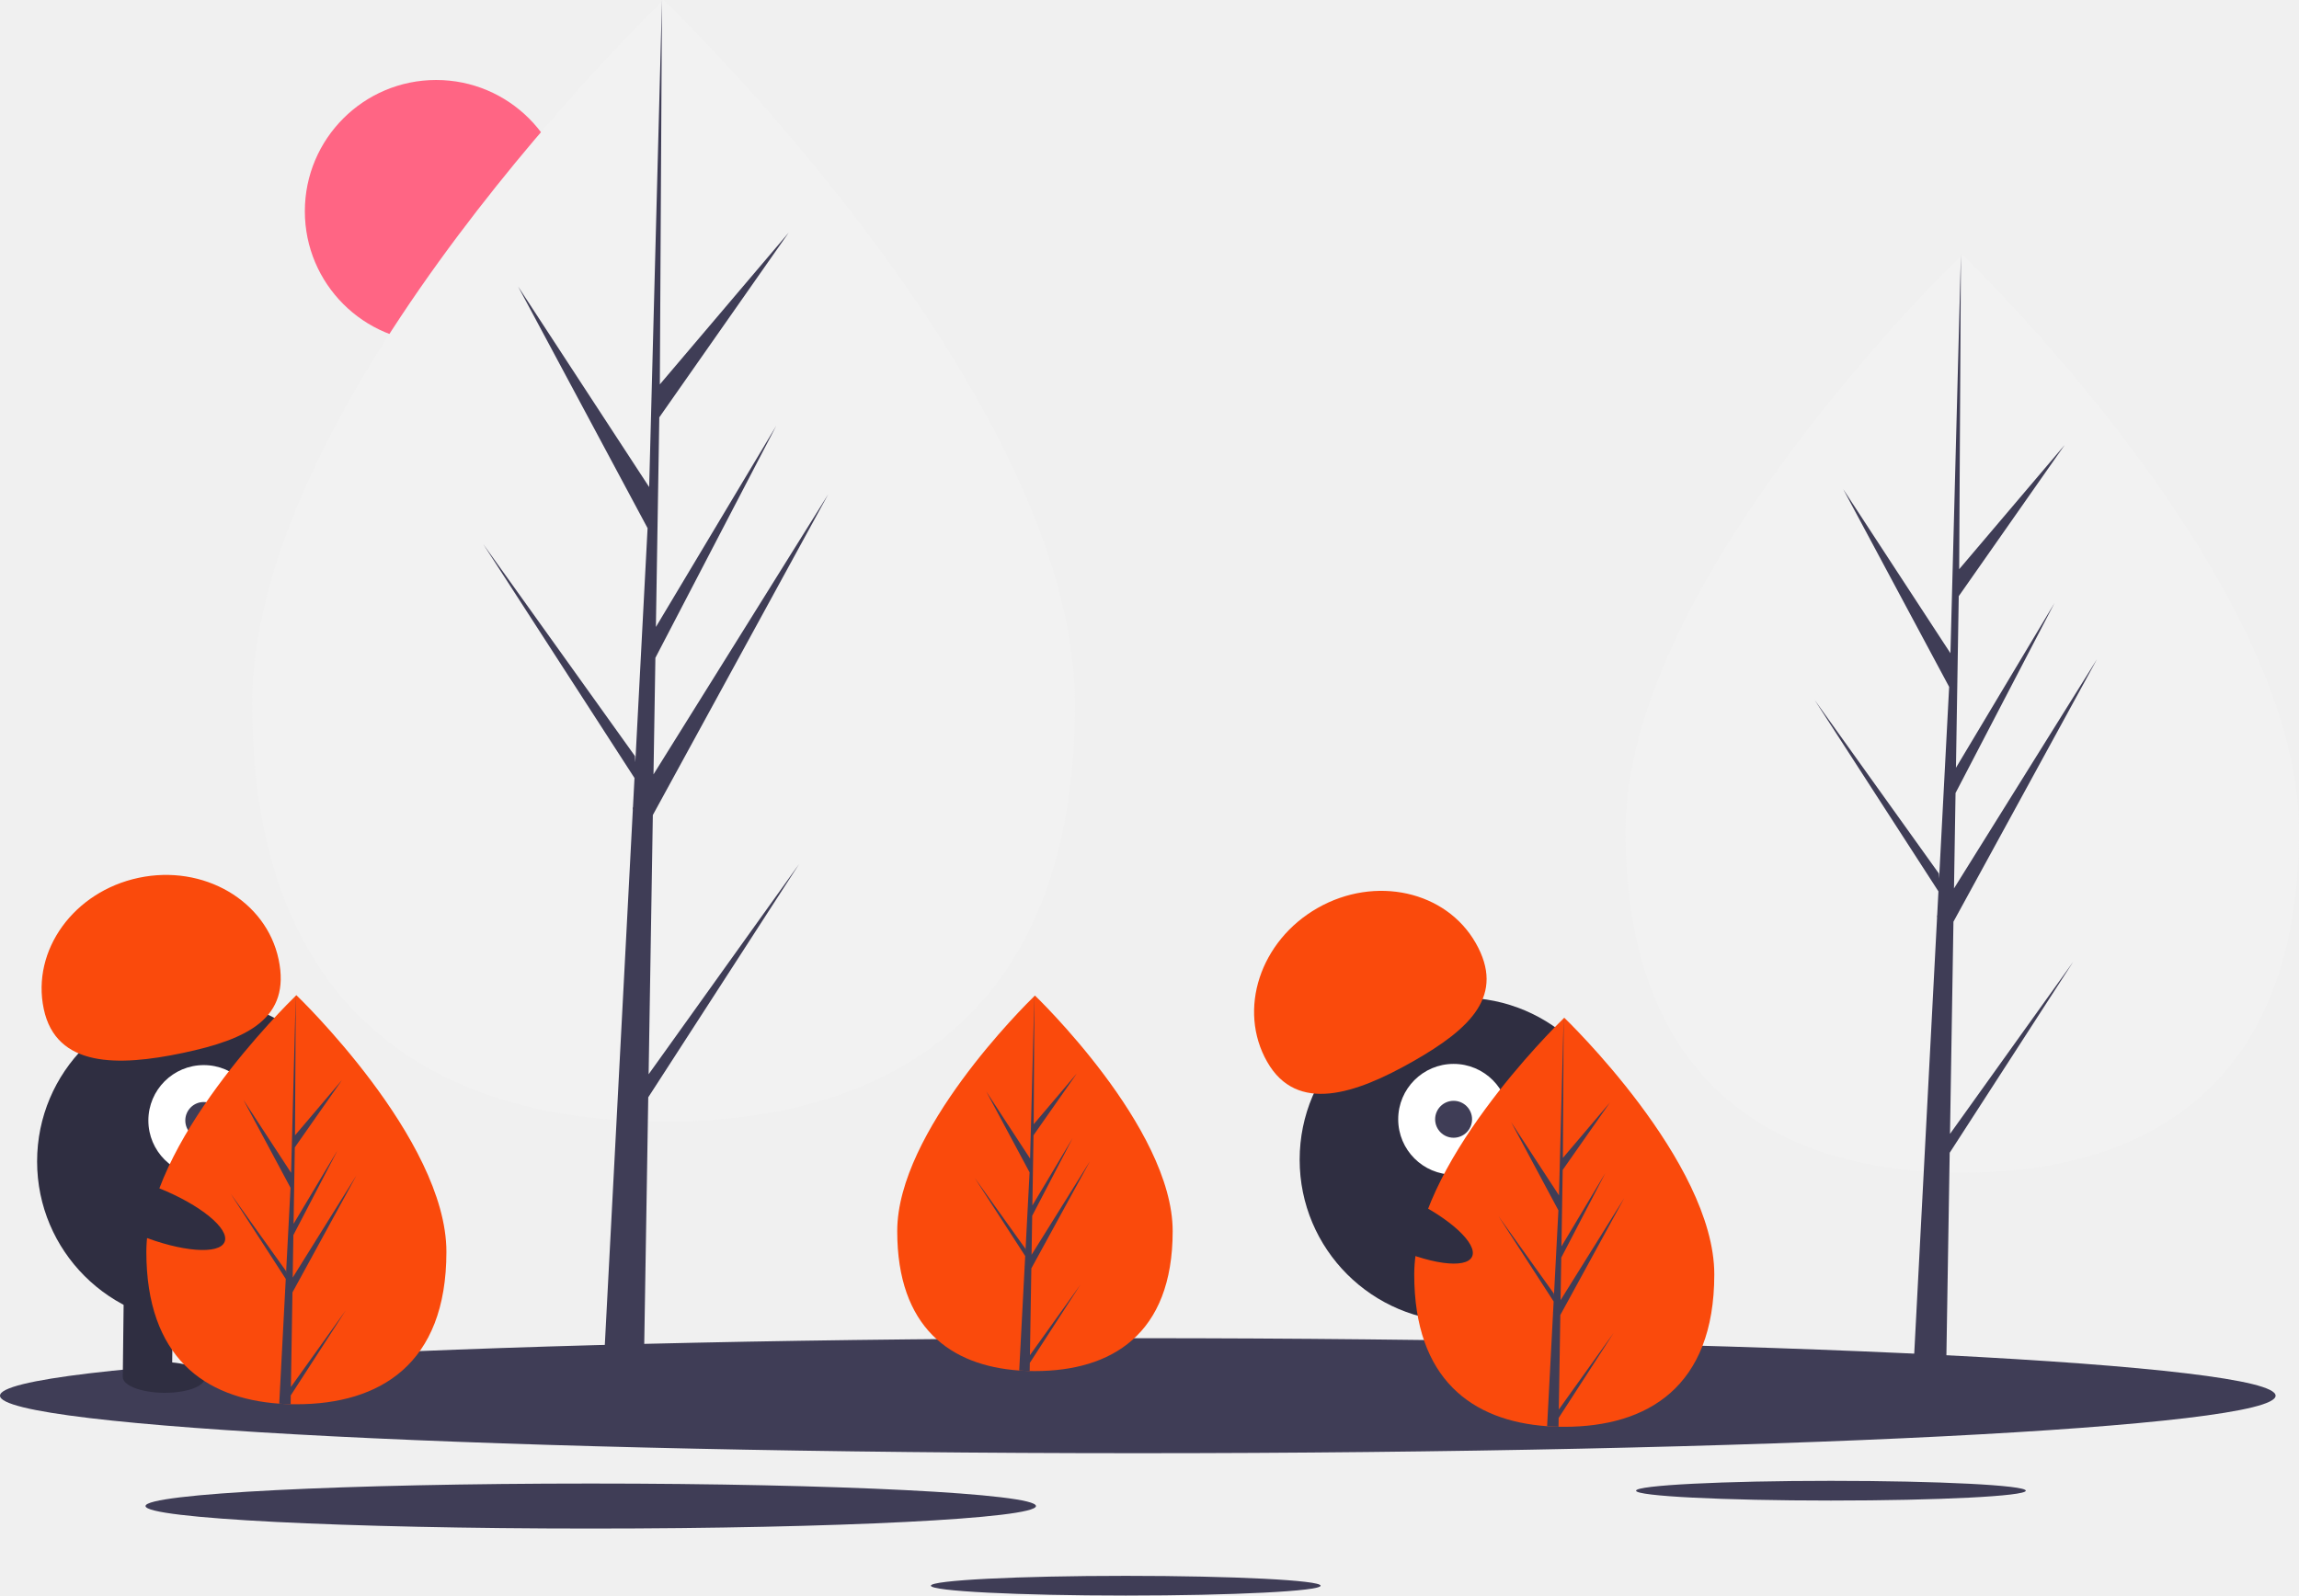
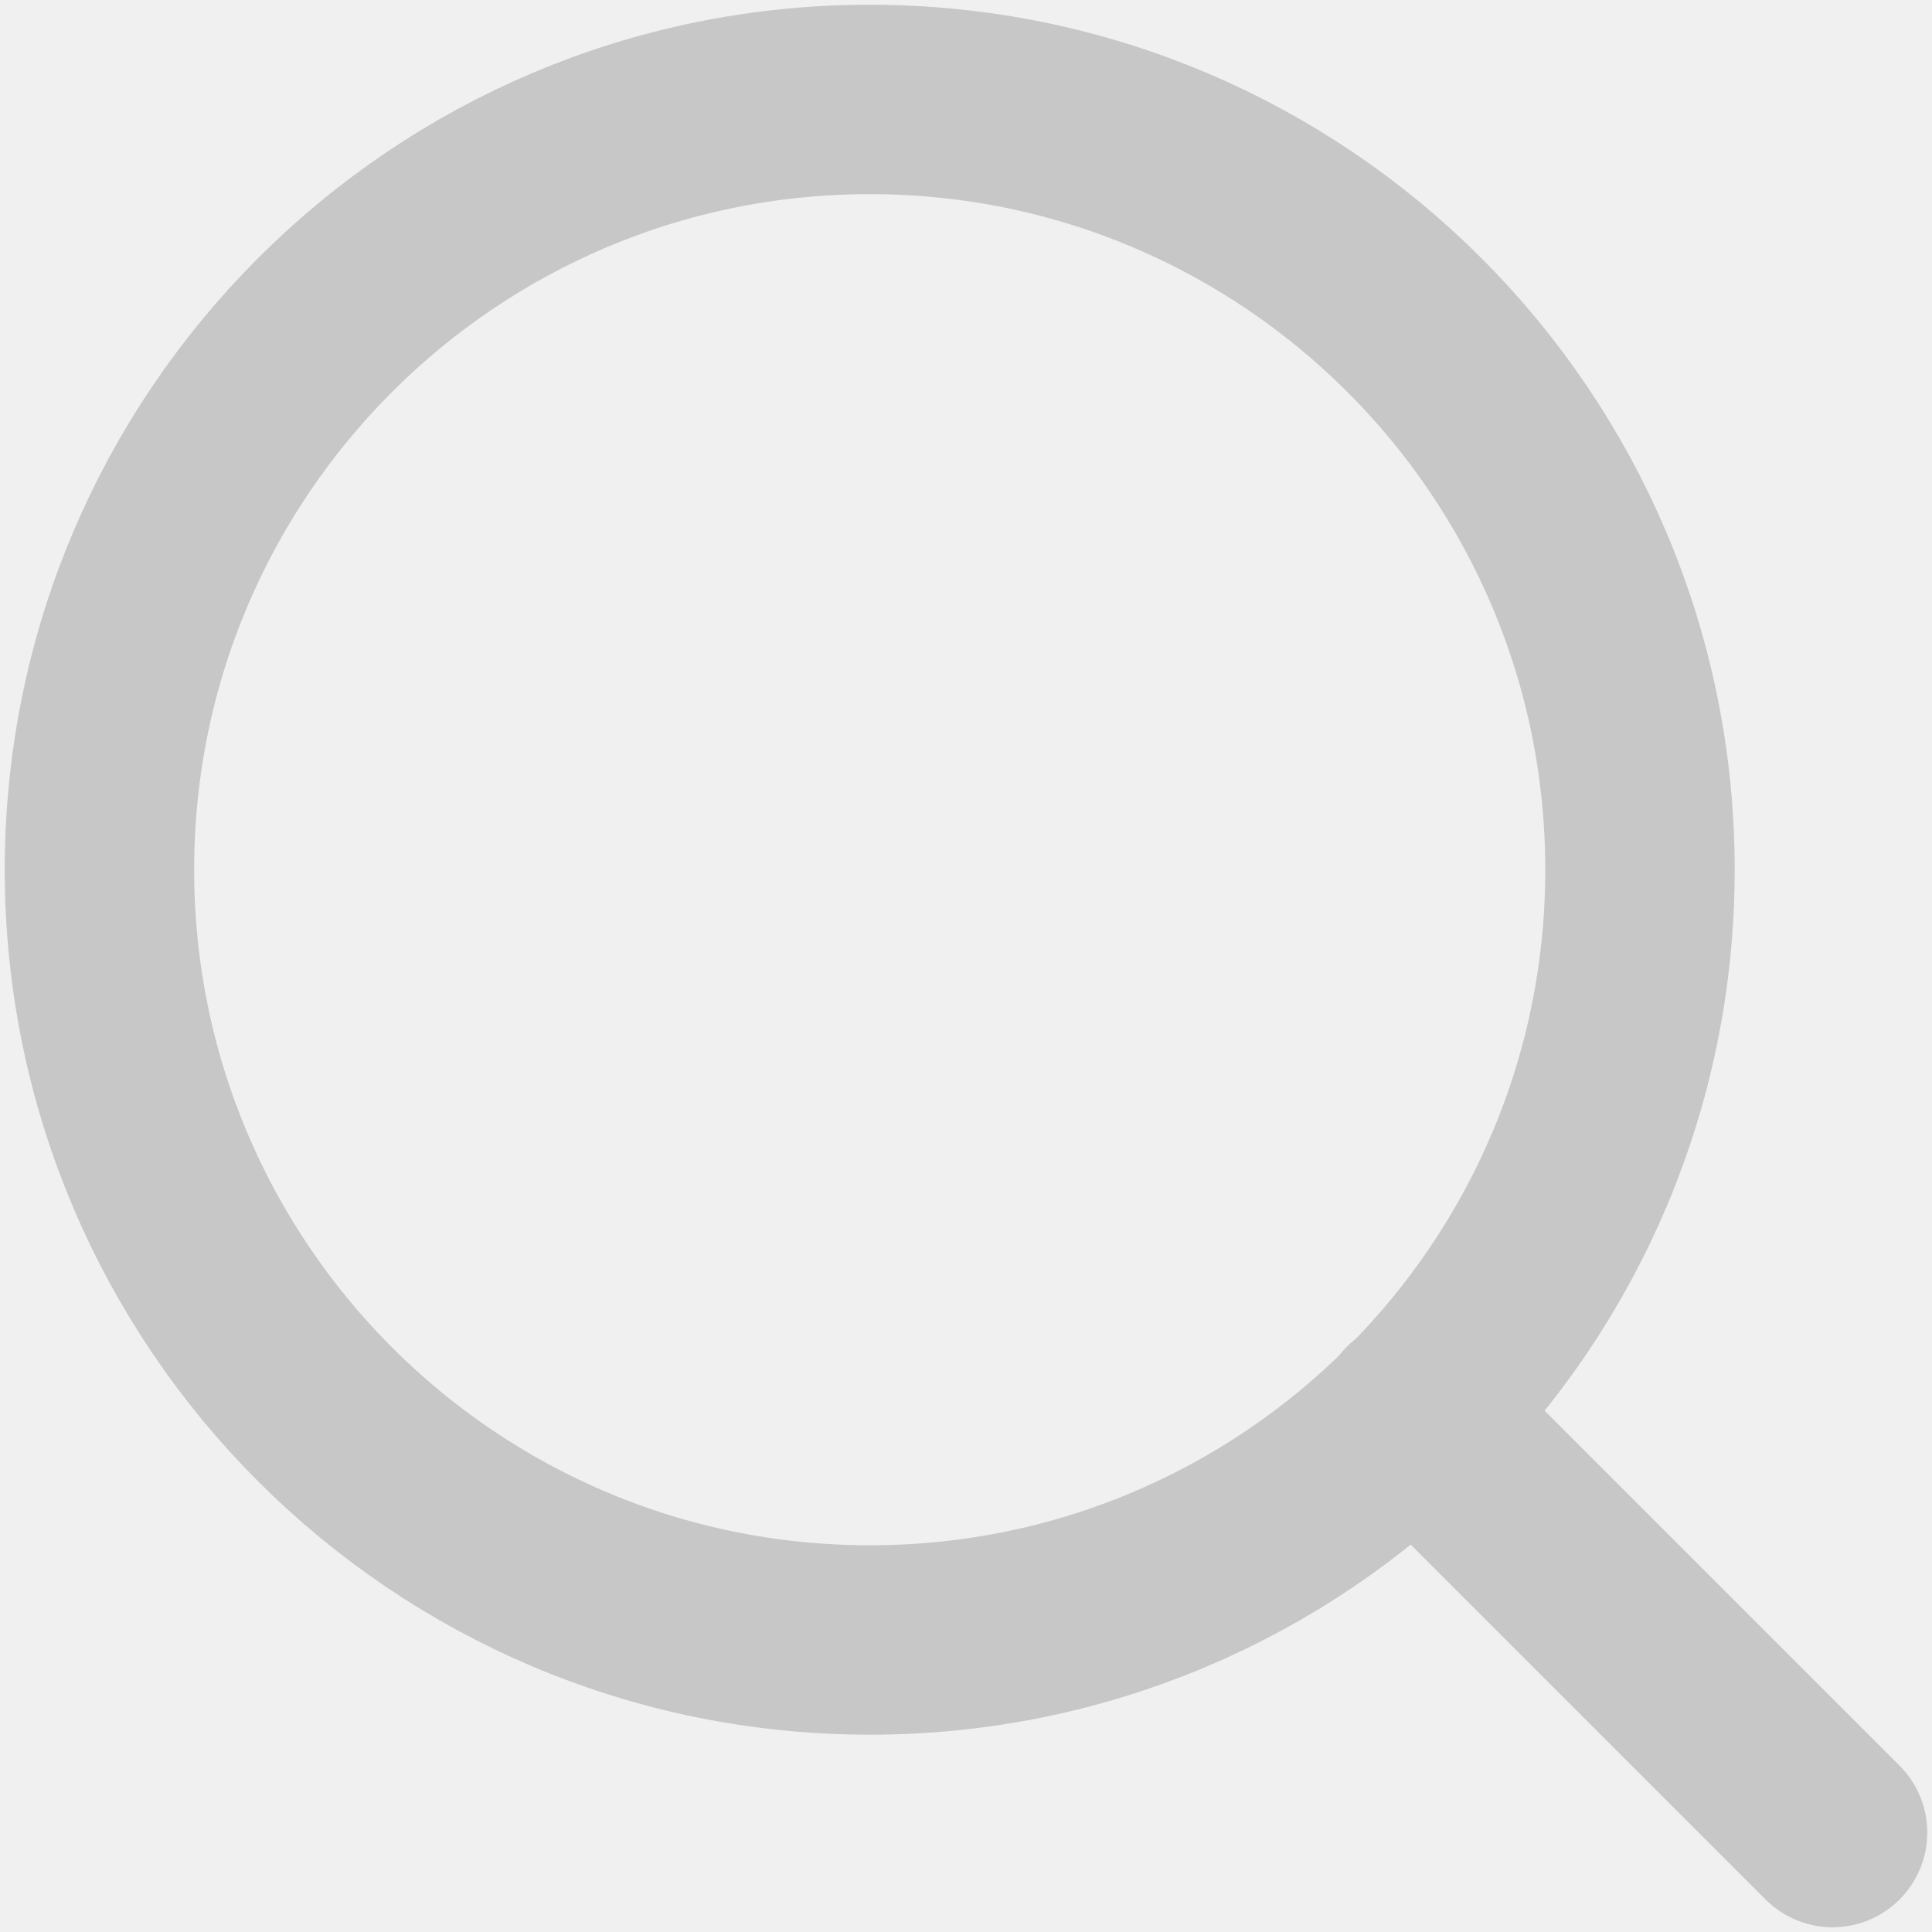
- <svg xmlns="http://www.w3.org/2000/svg" id="a706cf1c-1654-439b-8fcf-310eb7aa0e00" data-name="Layer 1" width="1120.592" height="777.916" viewBox="0 0 1120.592 777.916">
-   <circle cx="212.592" cy="103" r="64" fill="#ff6584" />
-   <path d="M563.68,404.164c0,151.011-89.774,203.739-200.516,203.739S162.649,555.175,162.649,404.164,363.165,61.042,363.165,61.042,563.68,253.152,563.68,404.164Z" transform="translate(-39.70387 -61.04208)" fill="#f2f2f2" />
-   <polygon points="316.156 523.761 318.21 397.378 403.674 241.024 318.532 377.552 319.455 320.725 378.357 207.605 319.699 305.687 319.699 305.687 321.359 203.481 384.433 113.423 321.621 187.409 322.658 0 316.138 248.096 316.674 237.861 252.547 139.704 315.646 257.508 309.671 371.654 309.493 368.625 235.565 265.329 309.269 379.328 308.522 393.603 308.388 393.818 308.449 394.99 293.29 684.589 313.544 684.589 315.974 535.005 389.496 421.285 316.156 523.761" fill="#3f3d56" />
-   <path d="M1160.296,466.014c0,123.61-73.484,166.77-164.132,166.77s-164.132-43.16-164.132-166.77S996.165,185.152,996.165,185.152,1160.296,342.404,1160.296,466.014Z" transform="translate(-39.70387 -61.04208)" fill="#f2f2f2" />
-   <polygon points="950.482 552.833 952.162 449.383 1022.119 321.4 952.426 433.154 953.182 386.639 1001.396 294.044 953.382 374.329 953.382 374.329 954.741 290.669 1006.369 216.952 954.954 277.514 955.804 124.11 950.467 327.188 950.906 318.811 898.414 238.464 950.064 334.893 945.173 428.327 945.027 425.847 884.514 341.294 944.844 434.608 944.232 446.293 944.123 446.469 944.173 447.428 931.764 684.478 948.343 684.478 950.332 562.037 1010.514 468.952 950.482 552.833" fill="#3f3d56" />
-   <ellipse cx="554.592" cy="680.479" rx="554.592" ry="28.034" fill="#3f3d56" />
-   <ellipse cx="892.445" cy="726.797" rx="94.989" ry="4.802" fill="#3f3d56" />
-   <ellipse cx="548.72" cy="773.114" rx="94.989" ry="4.802" fill="#3f3d56" />
-   <ellipse cx="287.944" cy="734.279" rx="217.014" ry="10.97" fill="#3f3d56" />
-   <circle cx="97.084" cy="566.27" r="79" fill="#2f2e41" />
-   <rect x="99.805" y="689.023" width="24" height="43" transform="translate(-31.32451 -62.31008) rotate(0.67509)" fill="#2f2e41" />
-   <rect x="147.802" y="689.589" width="24" height="43" transform="translate(-31.31452 -62.87555) rotate(0.67509)" fill="#2f2e41" />
-   <ellipse cx="119.546" cy="732.616" rx="7.5" ry="20" transform="translate(-654.1319 782.4795) rotate(-89.32491)" fill="#2f2e41" />
-   <ellipse cx="167.554" cy="732.182" rx="7.5" ry="20" transform="translate(-606.2547 830.0553) rotate(-89.32491)" fill="#2f2e41" />
-   <circle cx="99.319" cy="546.295" r="27" fill="#fff" />
-   <circle cx="99.319" cy="546.295" r="9" fill="#3f3d56" />
-   <path d="M61.026,552.946c-6.042-28.641,14.688-57.265,46.3-63.934s62.138,11.143,68.18,39.784-14.978,38.93-46.591,45.599S67.068,581.587,61.026,552.946Z" transform="translate(-39.70387 -61.04208)" fill="#fa4a0c" />
-   <path d="M257.296,671.384c0,55.076-32.74,74.306-73.13,74.306q-1.404,0-2.803-.031c-1.871-.04-3.725-.129-5.556-.254-36.451-2.58-64.771-22.799-64.771-74.021,0-53.008,67.739-119.896,72.827-124.846l.009-.009c.196-.192.294-.285.294-.285S257.296,616.308,257.296,671.384Z" transform="translate(-39.70387 -61.04208)" fill="#fa4a0c" />
-   <path d="M181.502,737.265l26.747-37.374-26.814,41.477-.071,4.291c-1.871-.04-3.725-.129-5.556-.254l2.883-55.103-.022-.428.049-.08.272-5.204-26.881-41.58,26.965,37.677.062,1.105,2.179-41.633-23.013-42.966,23.294,35.658,2.268-86.314.009-.294v.285l-.379,68.064,22.911-26.983-23.004,32.847-.606,37.276L204.185,621.958l-21.48,41.259-.339,20.723,31.056-49.791-31.171,57.023Z" transform="translate(-39.70387 -61.04208)" fill="#3f3d56" />
-   <circle cx="712.485" cy="565.415" r="79" fill="#2f2e41" />
-   <rect x="741.777" y="691.824" width="24" height="43" transform="translate(-215.9946 191.864) rotate(-17.08345)" fill="#2f2e41" />
-   <rect x="787.659" y="677.723" width="24" height="43" transform="matrix(0.95588, -0.29376, 0.29376, 0.95588, -209.8279, 204.7204)" fill="#2f2e41" />
-   <ellipse cx="767.887" cy="732.003" rx="20" ry="7.5" transform="translate(-220.8593 196.8331) rotate(-17.08345)" fill="#2f2e41" />
-   <ellipse cx="813.475" cy="716.946" rx="20" ry="7.5" transform="translate(-214.4248 209.561) rotate(-17.08345)" fill="#2f2e41" />
-   <circle cx="708.522" cy="545.71" r="27" fill="#fff" />
-   <circle cx="708.522" cy="545.71" r="9" fill="#3f3d56" />
-   <path d="M657.355,578.743c-14.49-25.433-3.478-59.016,24.594-75.009s62.576-8.341,77.065,17.093-2.391,41.644-30.463,57.637S671.845,604.176,657.355,578.743Z" transform="translate(-39.70387 -61.04208)" fill="#fa4a0c" />
-   <path d="M611.296,661.299c0,50.557-30.054,68.21-67.13,68.21q-1.288,0-2.573-.029c-1.718-.037-3.419-.119-5.1-.233-33.461-2.368-59.457-20.929-59.457-67.948,0-48.659,62.181-110.059,66.852-114.603l.008-.008c.18-.176.27-.262.27-.262S611.296,610.742,611.296,661.299Z" transform="translate(-39.70387 -61.04208)" fill="#fa4a0c" />
-   <path d="M541.72,721.774l24.553-34.307-24.614,38.074-.065,3.939c-1.718-.037-3.419-.119-5.1-.233l2.646-50.582-.02-.393.045-.074.249-4.777-24.675-38.168,24.753,34.585.057,1.014,2-38.217-21.125-39.44L541.806,625.928l2.082-79.232.008-.27v.262l-.348,62.48,21.031-24.769-21.117,30.152-.556,34.217,19.636-32.839-19.718,37.874-.311,19.023,28.508-45.706-28.614,52.344Z" transform="translate(-39.70387 -61.04208)" fill="#3f3d56" />
-   <path d="M875.296,682.384c0,55.076-32.74,74.306-73.13,74.306q-1.403,0-2.803-.031c-1.871-.04-3.725-.129-5.556-.254-36.451-2.58-64.771-22.799-64.771-74.021,0-53.008,67.739-119.896,72.827-124.846l.009-.009c.196-.192.294-.285.294-.285S875.296,627.308,875.296,682.384Z" transform="translate(-39.70387 -61.04208)" fill="#fa4a0c" />
-   <path d="M799.502,748.265l26.747-37.374-26.814,41.477-.071,4.291c-1.871-.04-3.725-.129-5.556-.254l2.883-55.103-.022-.428.049-.08.272-5.204L770.108,654.011l26.965,37.677.062,1.105,2.179-41.633-23.013-42.966,23.294,35.658,2.268-86.314.009-.294v.285l-.379,68.064,22.911-26.983-23.004,32.847-.606,37.276L822.185,632.958l-21.48,41.259-.339,20.723,31.056-49.791-31.171,57.023Z" transform="translate(-39.70387 -61.04208)" fill="#3f3d56" />
-   <ellipse cx="721.517" cy="656.822" rx="12.4" ry="39.5" transform="translate(-220.8352 966.2232) rotate(-64.62574)" fill="#2f2e41" />
-   <ellipse cx="112.517" cy="651.822" rx="12.4" ry="39.5" transform="translate(-574.0794 452.7137) rotate(-68.15829)" fill="#2f2e41" />
+ <svg xmlns="http://www.w3.org/2000/svg" width="102" height="102" viewBox="0 0 102 102" fill="none">
+   <path d="M45.917 86.583C68.376 86.583 86.583 68.376 86.583 45.917C86.583 23.457 68.376 5.25 45.917 5.25C23.457 5.25 5.25 23.457 5.25 45.917C5.25 68.376 23.457 86.583 45.917 86.583Z" stroke="#C7C7C7" stroke-width="10" stroke-linecap="round" stroke-linejoin="round" />
+   <path d="M96.75 96.75L74.638 74.638" stroke="#C7C7C7" stroke-width="10" stroke-linecap="round" stroke-linejoin="round" />
</svg>
